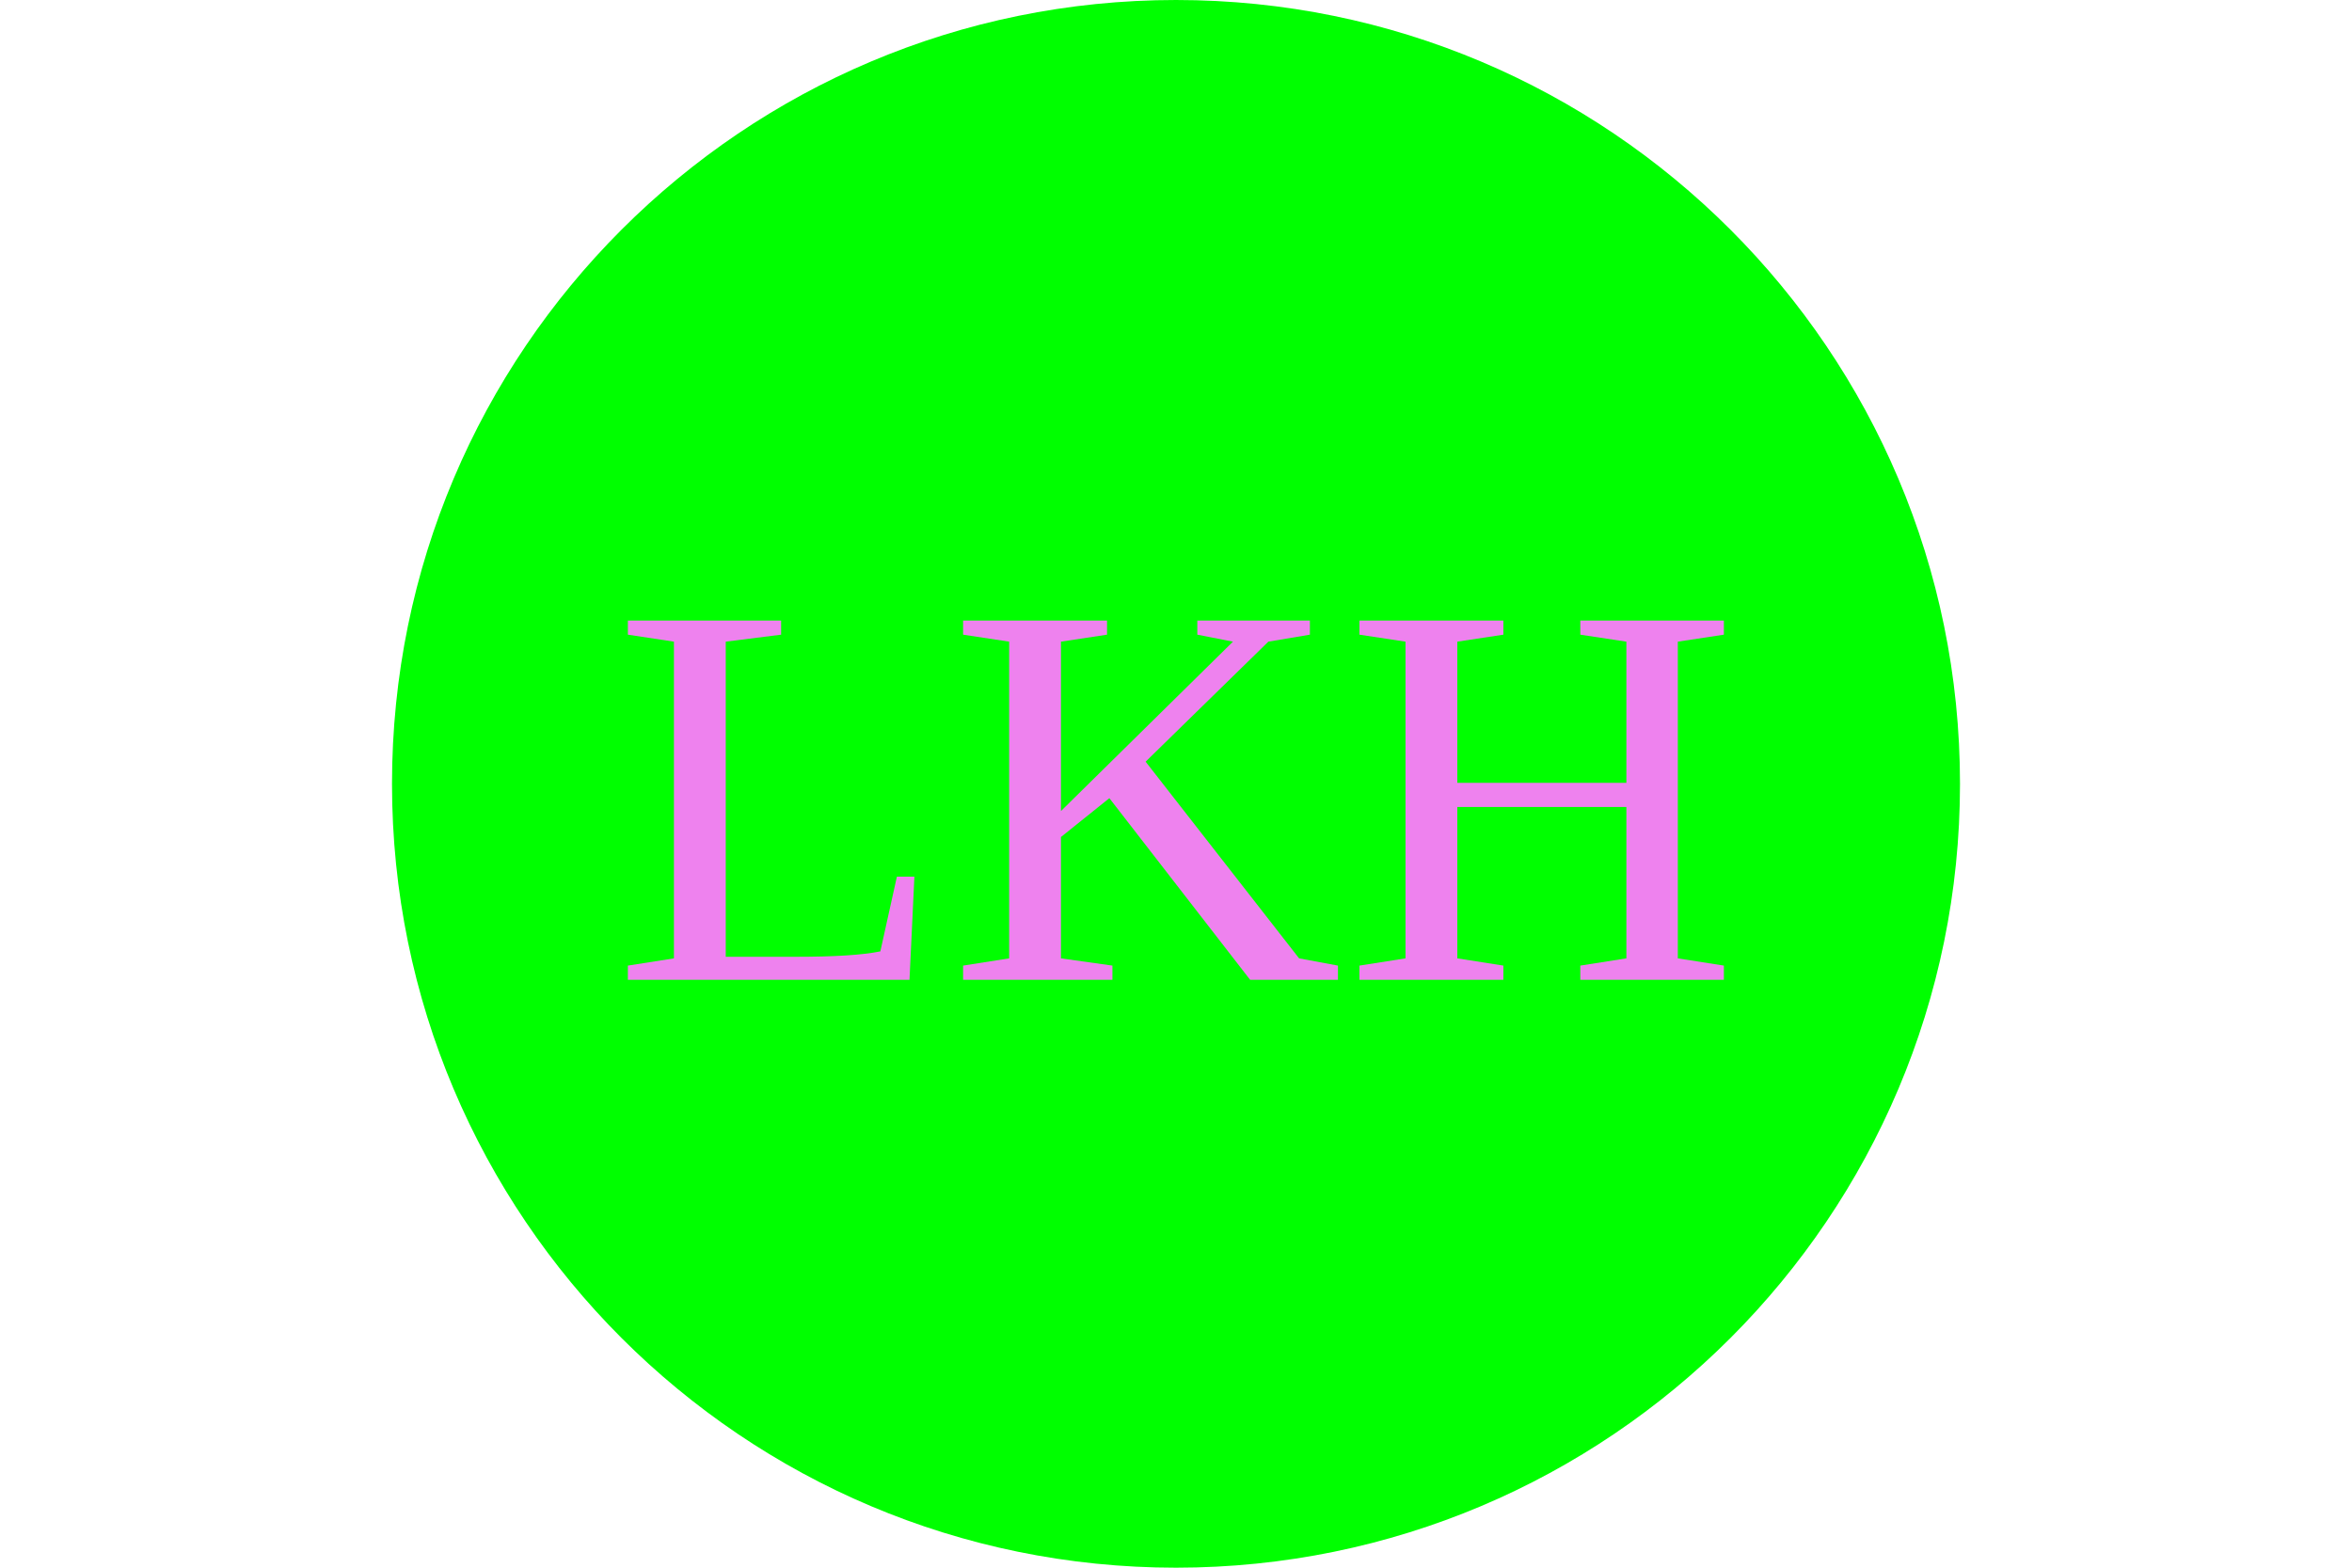
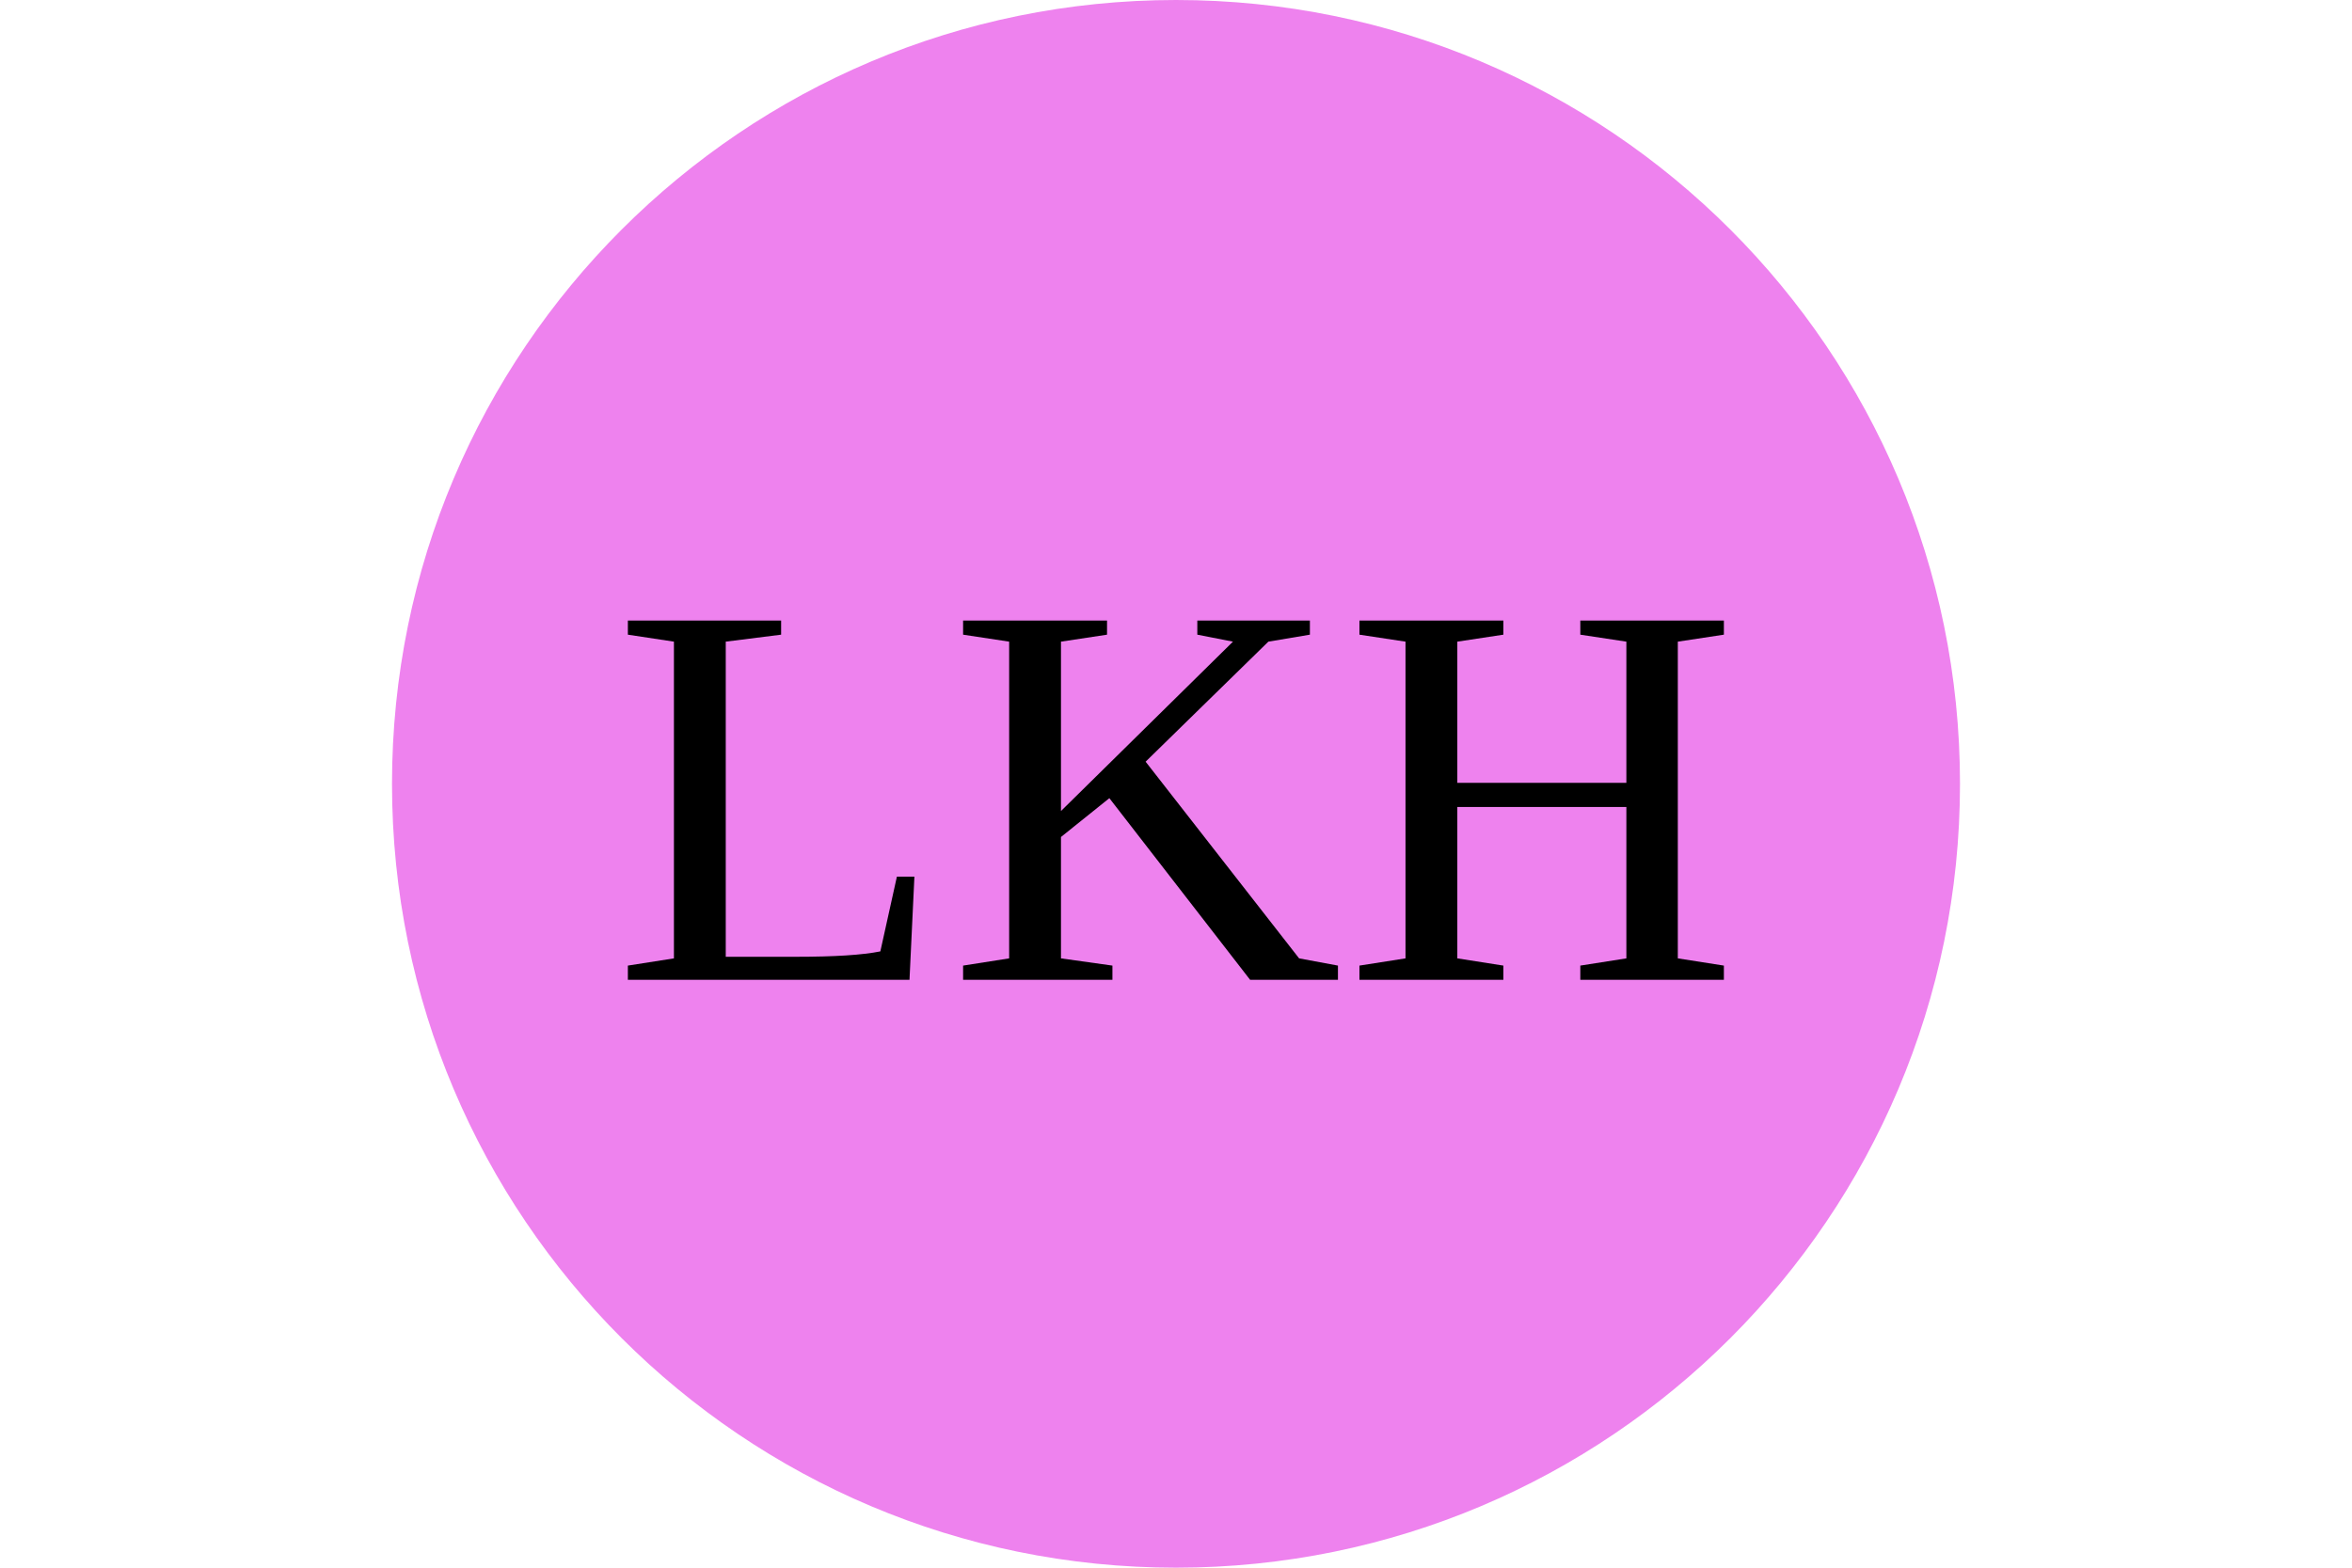
<svg xmlns="http://www.w3.org/2000/svg" version="1.1" width="300" height="200">
-   <circle cx="150" cy="100" r="100" fill="lime" />
-   <text x="150" y="125" font-size="70" text-anchor="middle" fill="violet">LKH</text>
+   <g>
+     <circle cx="150" cy="100" r="100" fill="violet" />
+     <text x="150" y="125" font-size="70" text-anchor="middle" fill="lightpurple">LKH</text>
+   </g>
</svg>
